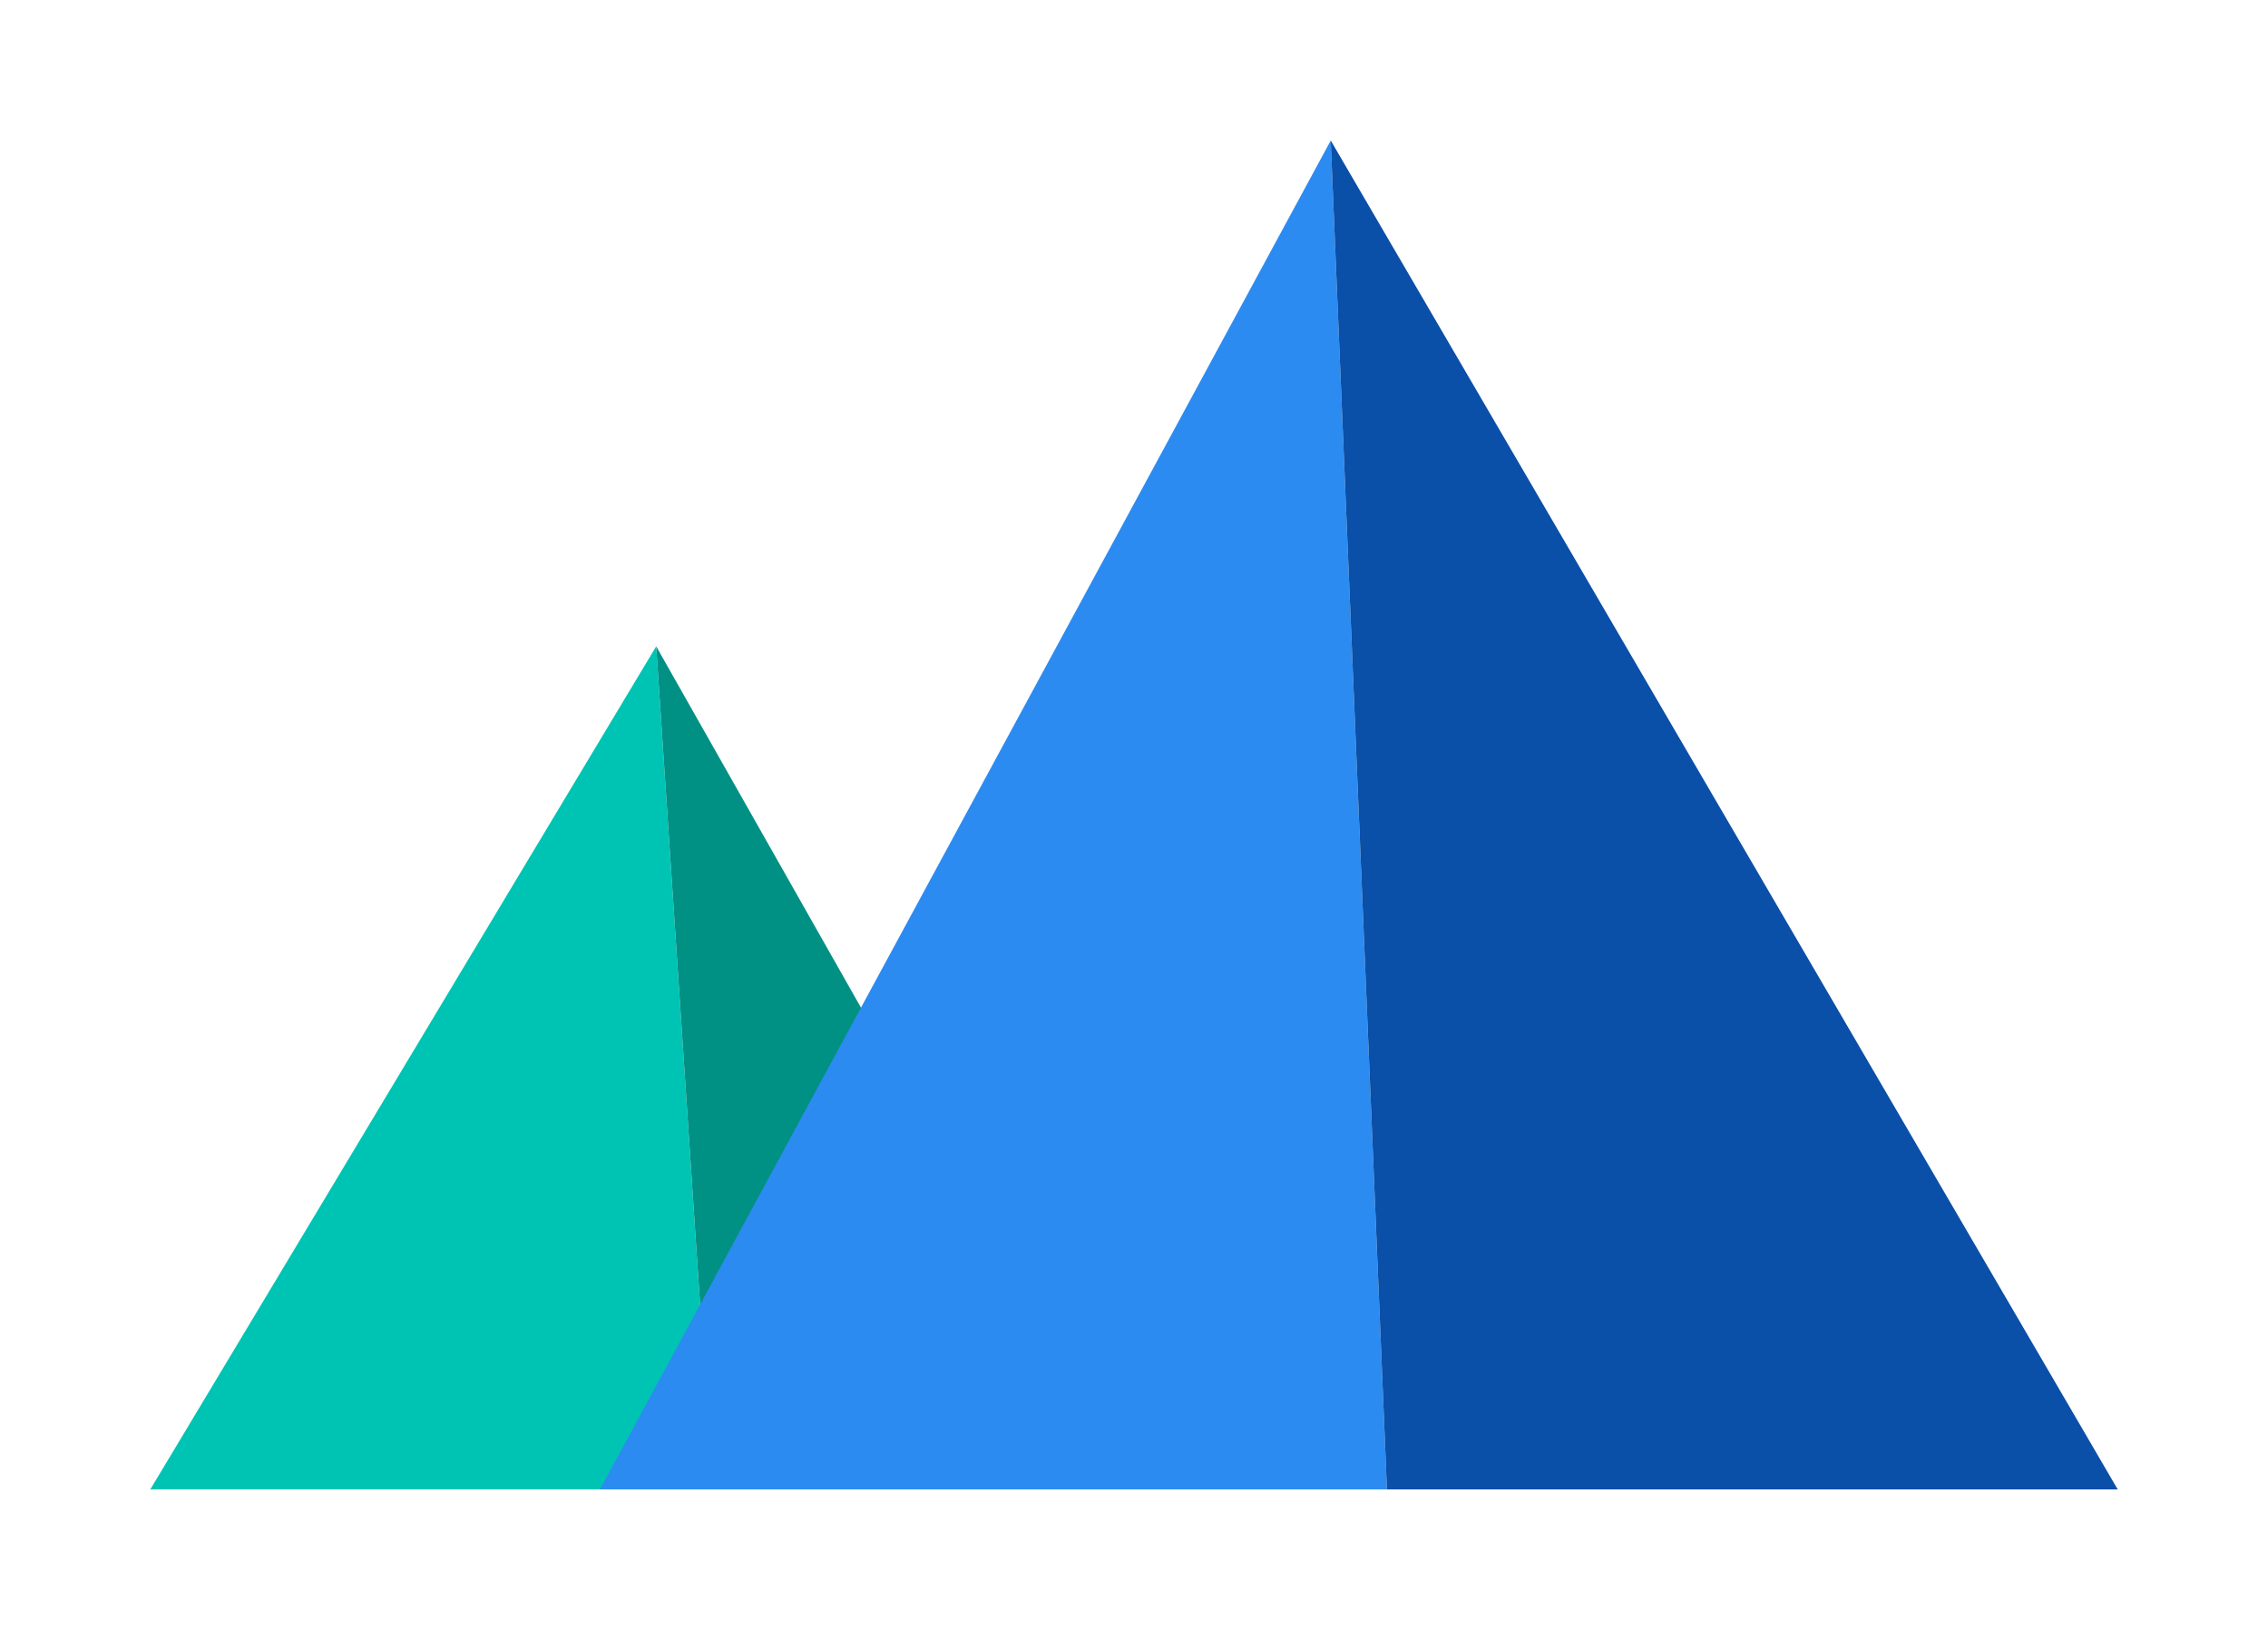
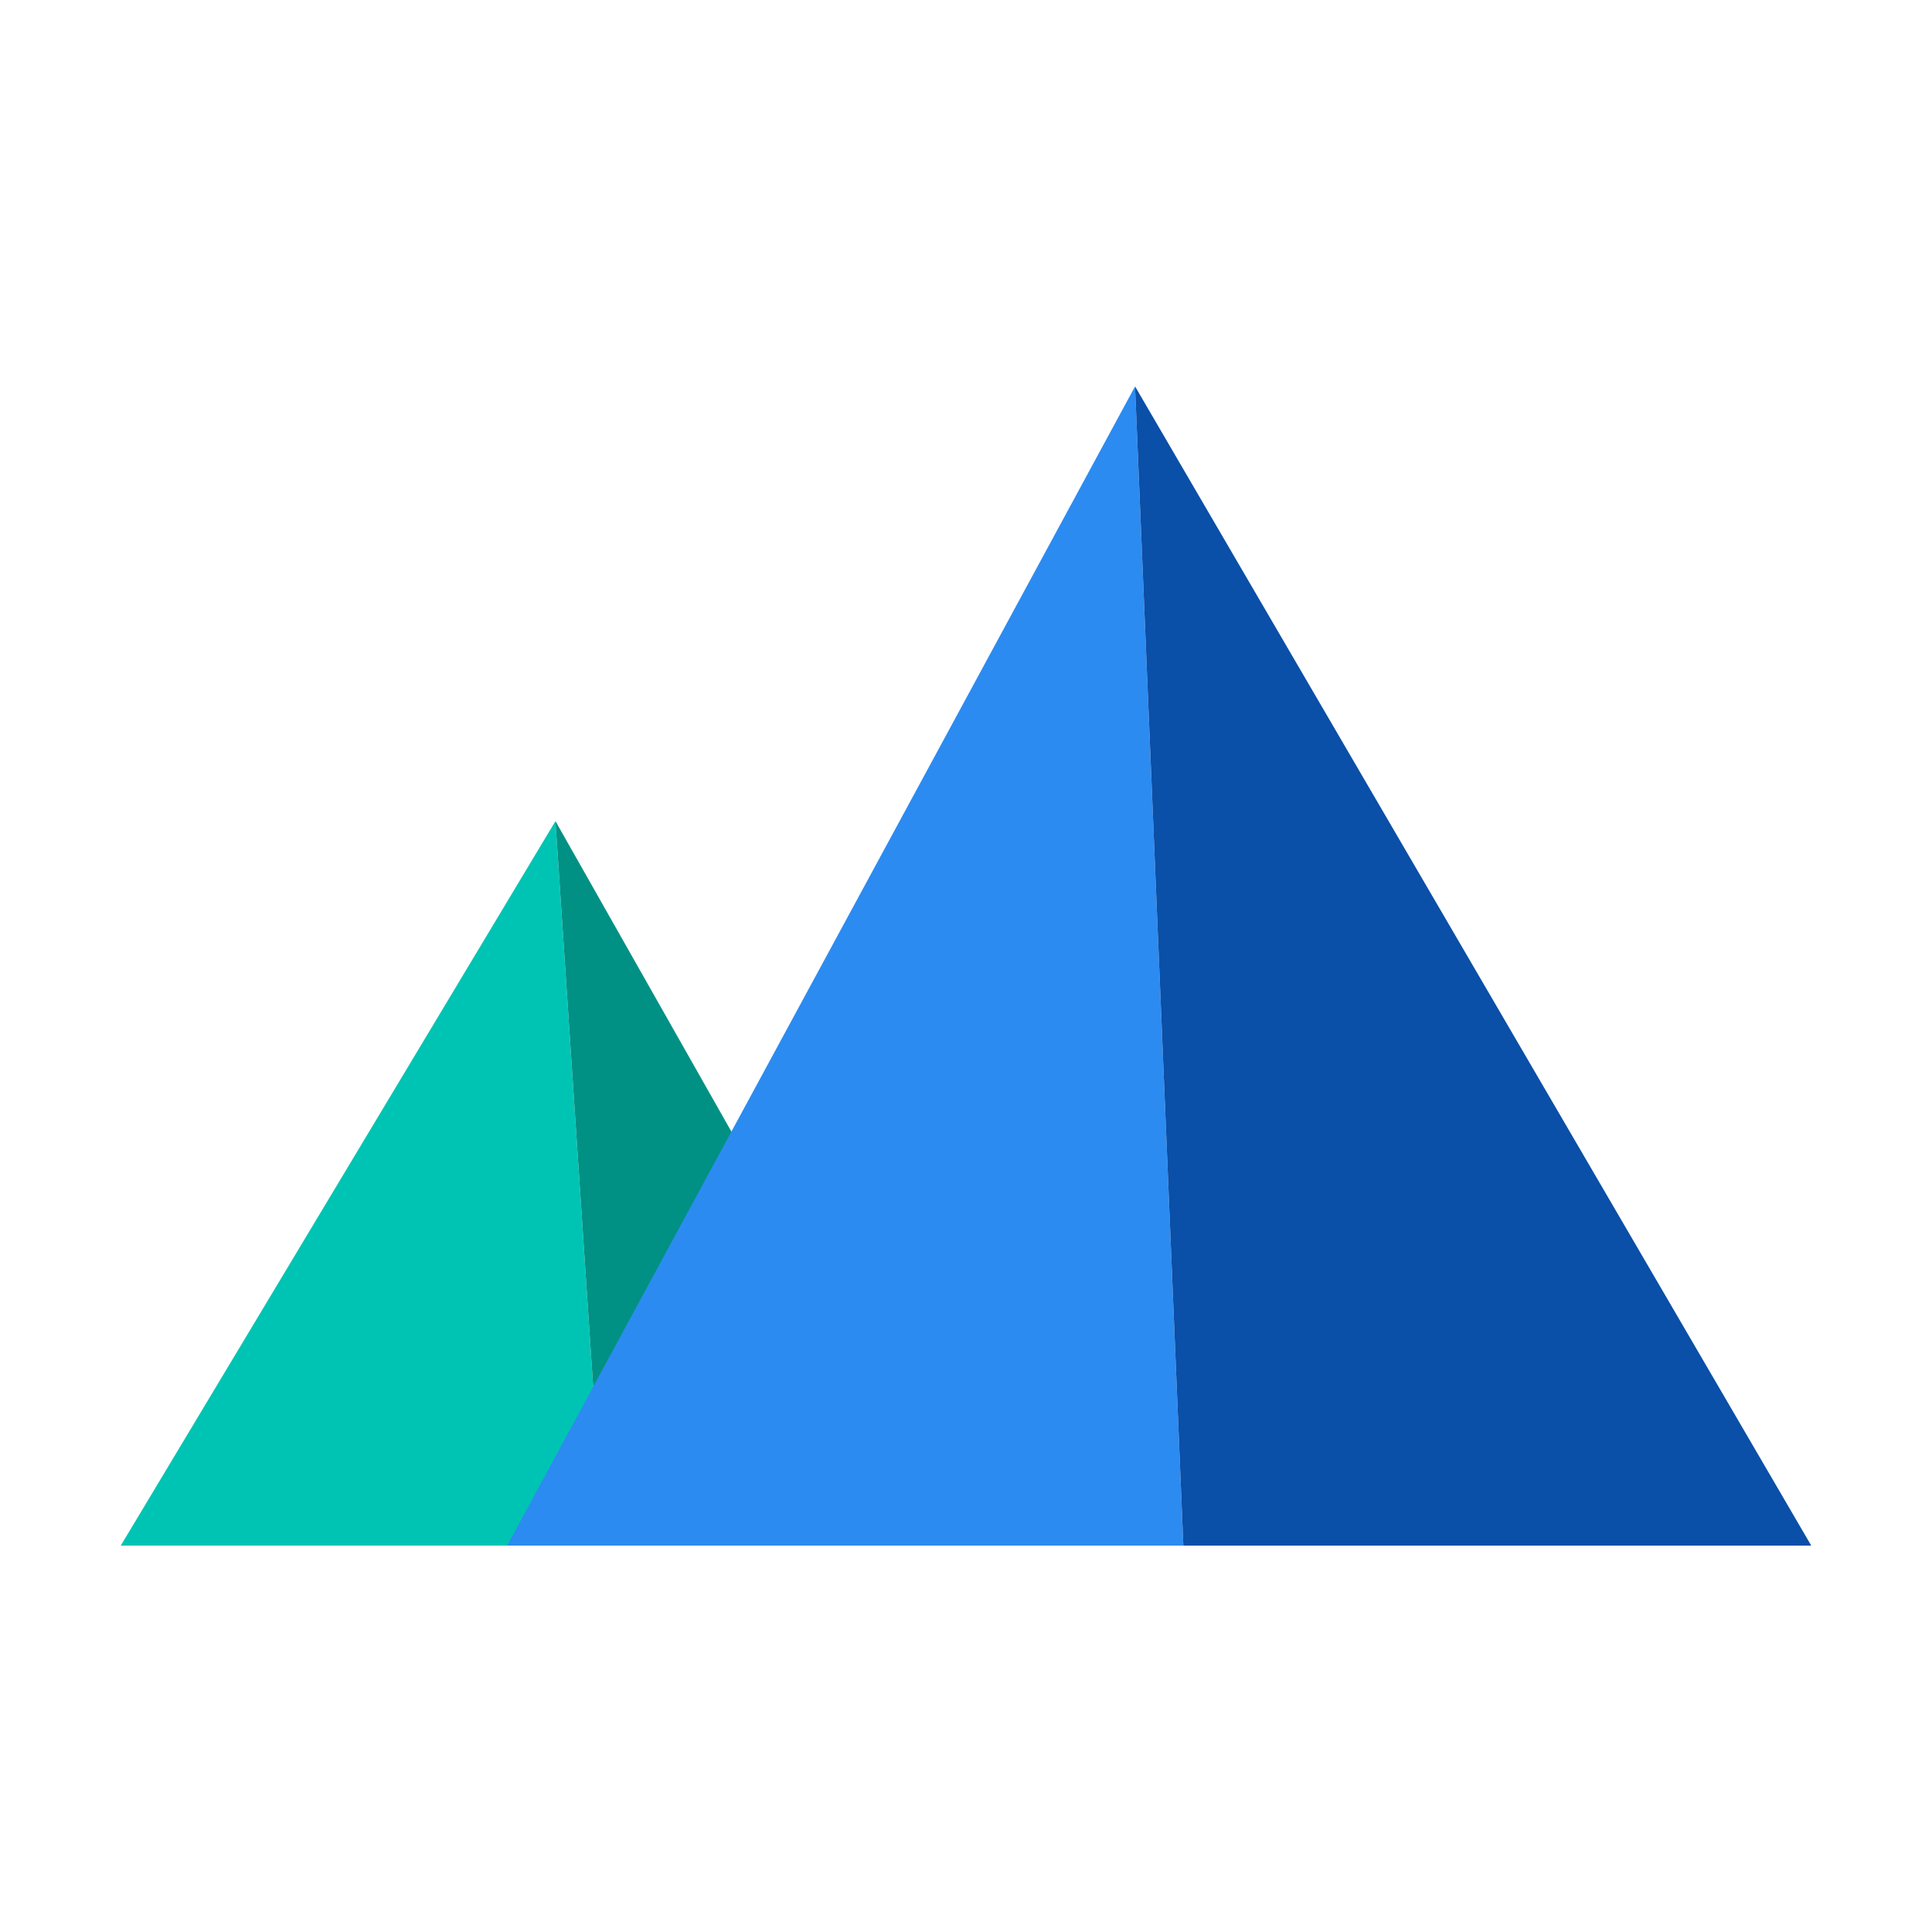
- <svg xmlns="http://www.w3.org/2000/svg" width="32" height="23" viewBox="0 5.5 40 29" fill="none" role="img" aria-label="Massif Maps">
+ <svg xmlns="http://www.w3.org/2000/svg" width="32" height="32" viewBox="0 0 40 40" fill="none" role="img" aria-label="Massif Maps">
  <path d="M11.5 17 L2.5 32 L12.5 32 Z" fill="#00C4B3" />
  <path d="M11.5 17 L12.5 32 L20 32 Z" fill="#009184" />
  <path d="M23.5 8 L10.5 32 L24.5 32 Z" fill="#2C8BF0" />
  <path d="M23.5 8 L24.5 32 L37.5 32 Z" fill="#0A4FA8" />
</svg>
